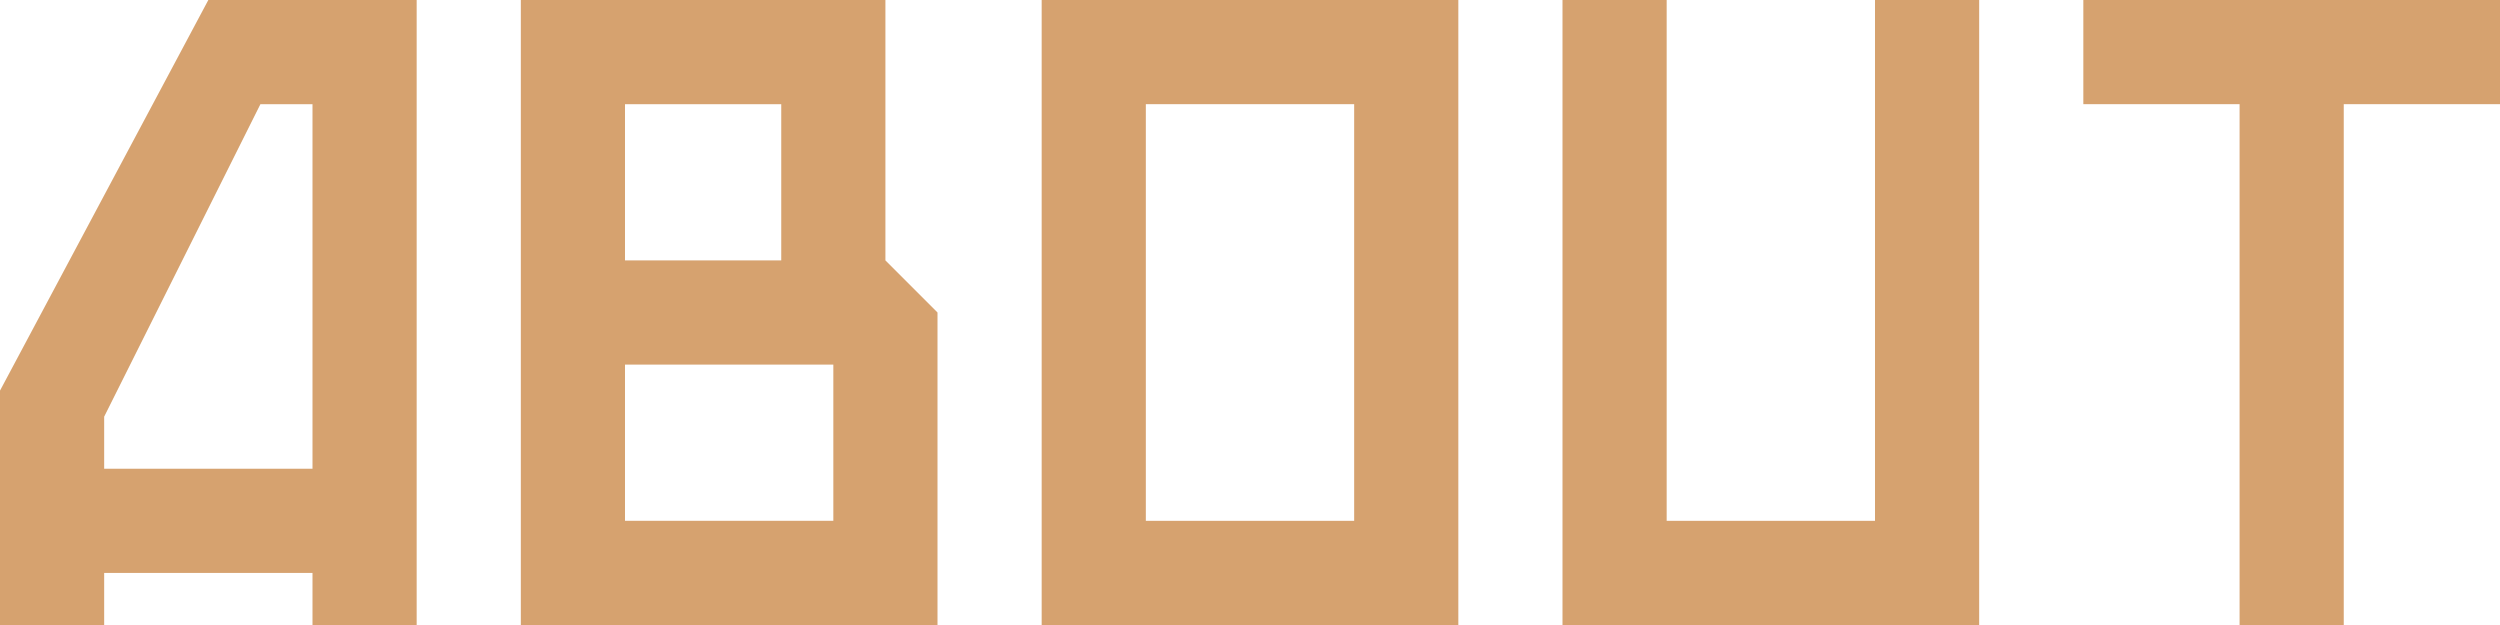
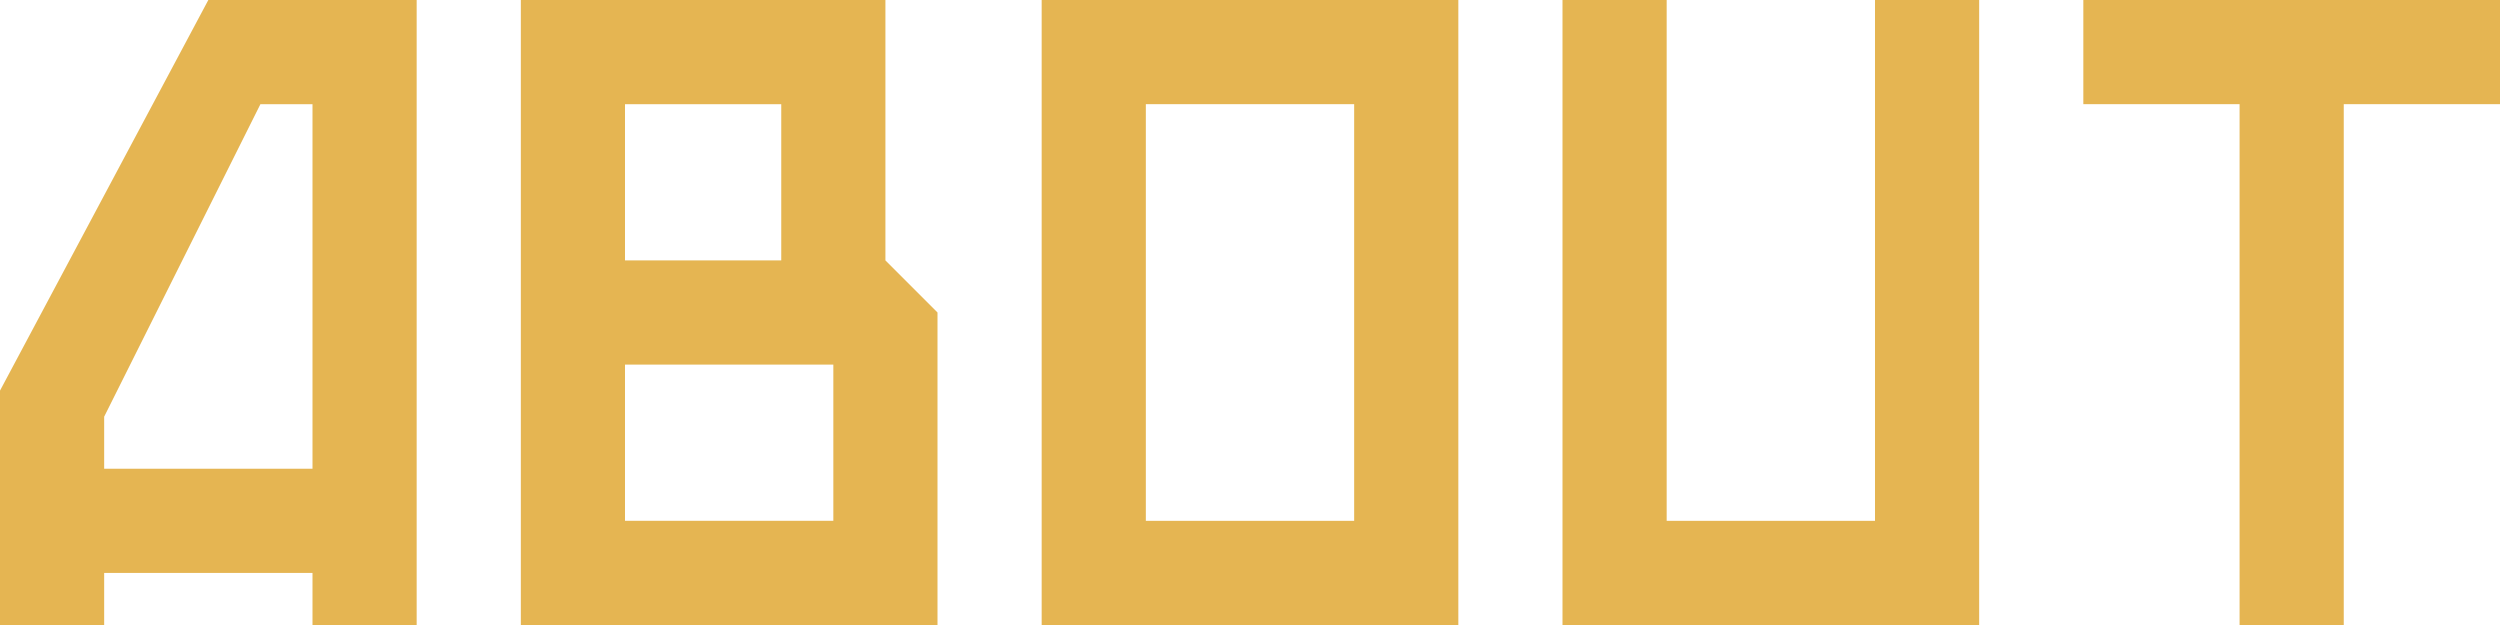
- <svg xmlns="http://www.w3.org/2000/svg" width="144" height="36" viewBox="0 0 144 36">
+ <svg xmlns="http://www.w3.org/2000/svg" viewBox="0 0 96 24">
  <defs>
-     <style>
-       .cls-1 {
-         fill: #d6a26f;
-       }
-     </style>
+     <style>.cls-1{fill:#e5b552;}</style>
  </defs>
-   <g id="About" transform="translate(-728 -321)">
-     <path id="Path_1316" data-name="Path 1316" class="cls-1" d="M740,321l-12,22.5V357h6v-3h12v3h6V321Zm6,27H734v-3l9-18h3Z" />
-     <path id="Path_1317" data-name="Path 1317" class="cls-1" d="M788,321v36h24V321Zm18,30H794V327h12Z" />
-     <path id="Path_1318" data-name="Path 1318" class="cls-1" d="M836,321v30H824V321h-6v36h24V321Z" />
-     <path id="Path_1319" data-name="Path 1319" class="cls-1" d="M848,321v6h9v30h6V327h9v-6Z" />
-     <path id="Path_1320" data-name="Path 1320" class="cls-1" d="M779,336V321H758v36h24V339Zm-15-9h9v9h-9Zm12,24H764v-9h12Z" />
+   <g id="Layer_2" data-name="Layer 2">
+     <g id="Layer_1-2" data-name="Layer 1">
+       <g id="Finished">
+         <g id="Layer_6" data-name="Layer 6">
+           <g id="About">
+             <path class="cls-1" d="M8,0,0,15v9H4V22h8v2h4V0Zm4,18H4V16L10,4h2Z" />
+             <path class="cls-1" d="M40,0V24H56V0ZM52,20H44V4h8Z" />
+             <path class="cls-1" d="M72,0V20H64V0H60V24H76V0Z" />
+             <polygon class="cls-1" points="80 0 80 4 86 4 86 24 90 24 90 4 96 4 96 0 80 0" />
+             <path class="cls-1" d="M34,10V0H20V24H36V12ZM24,4h6v6H24Zm8,16H24V14h8Z" />
+           </g>
+         </g>
+       </g>
+     </g>
  </g>
</svg>
